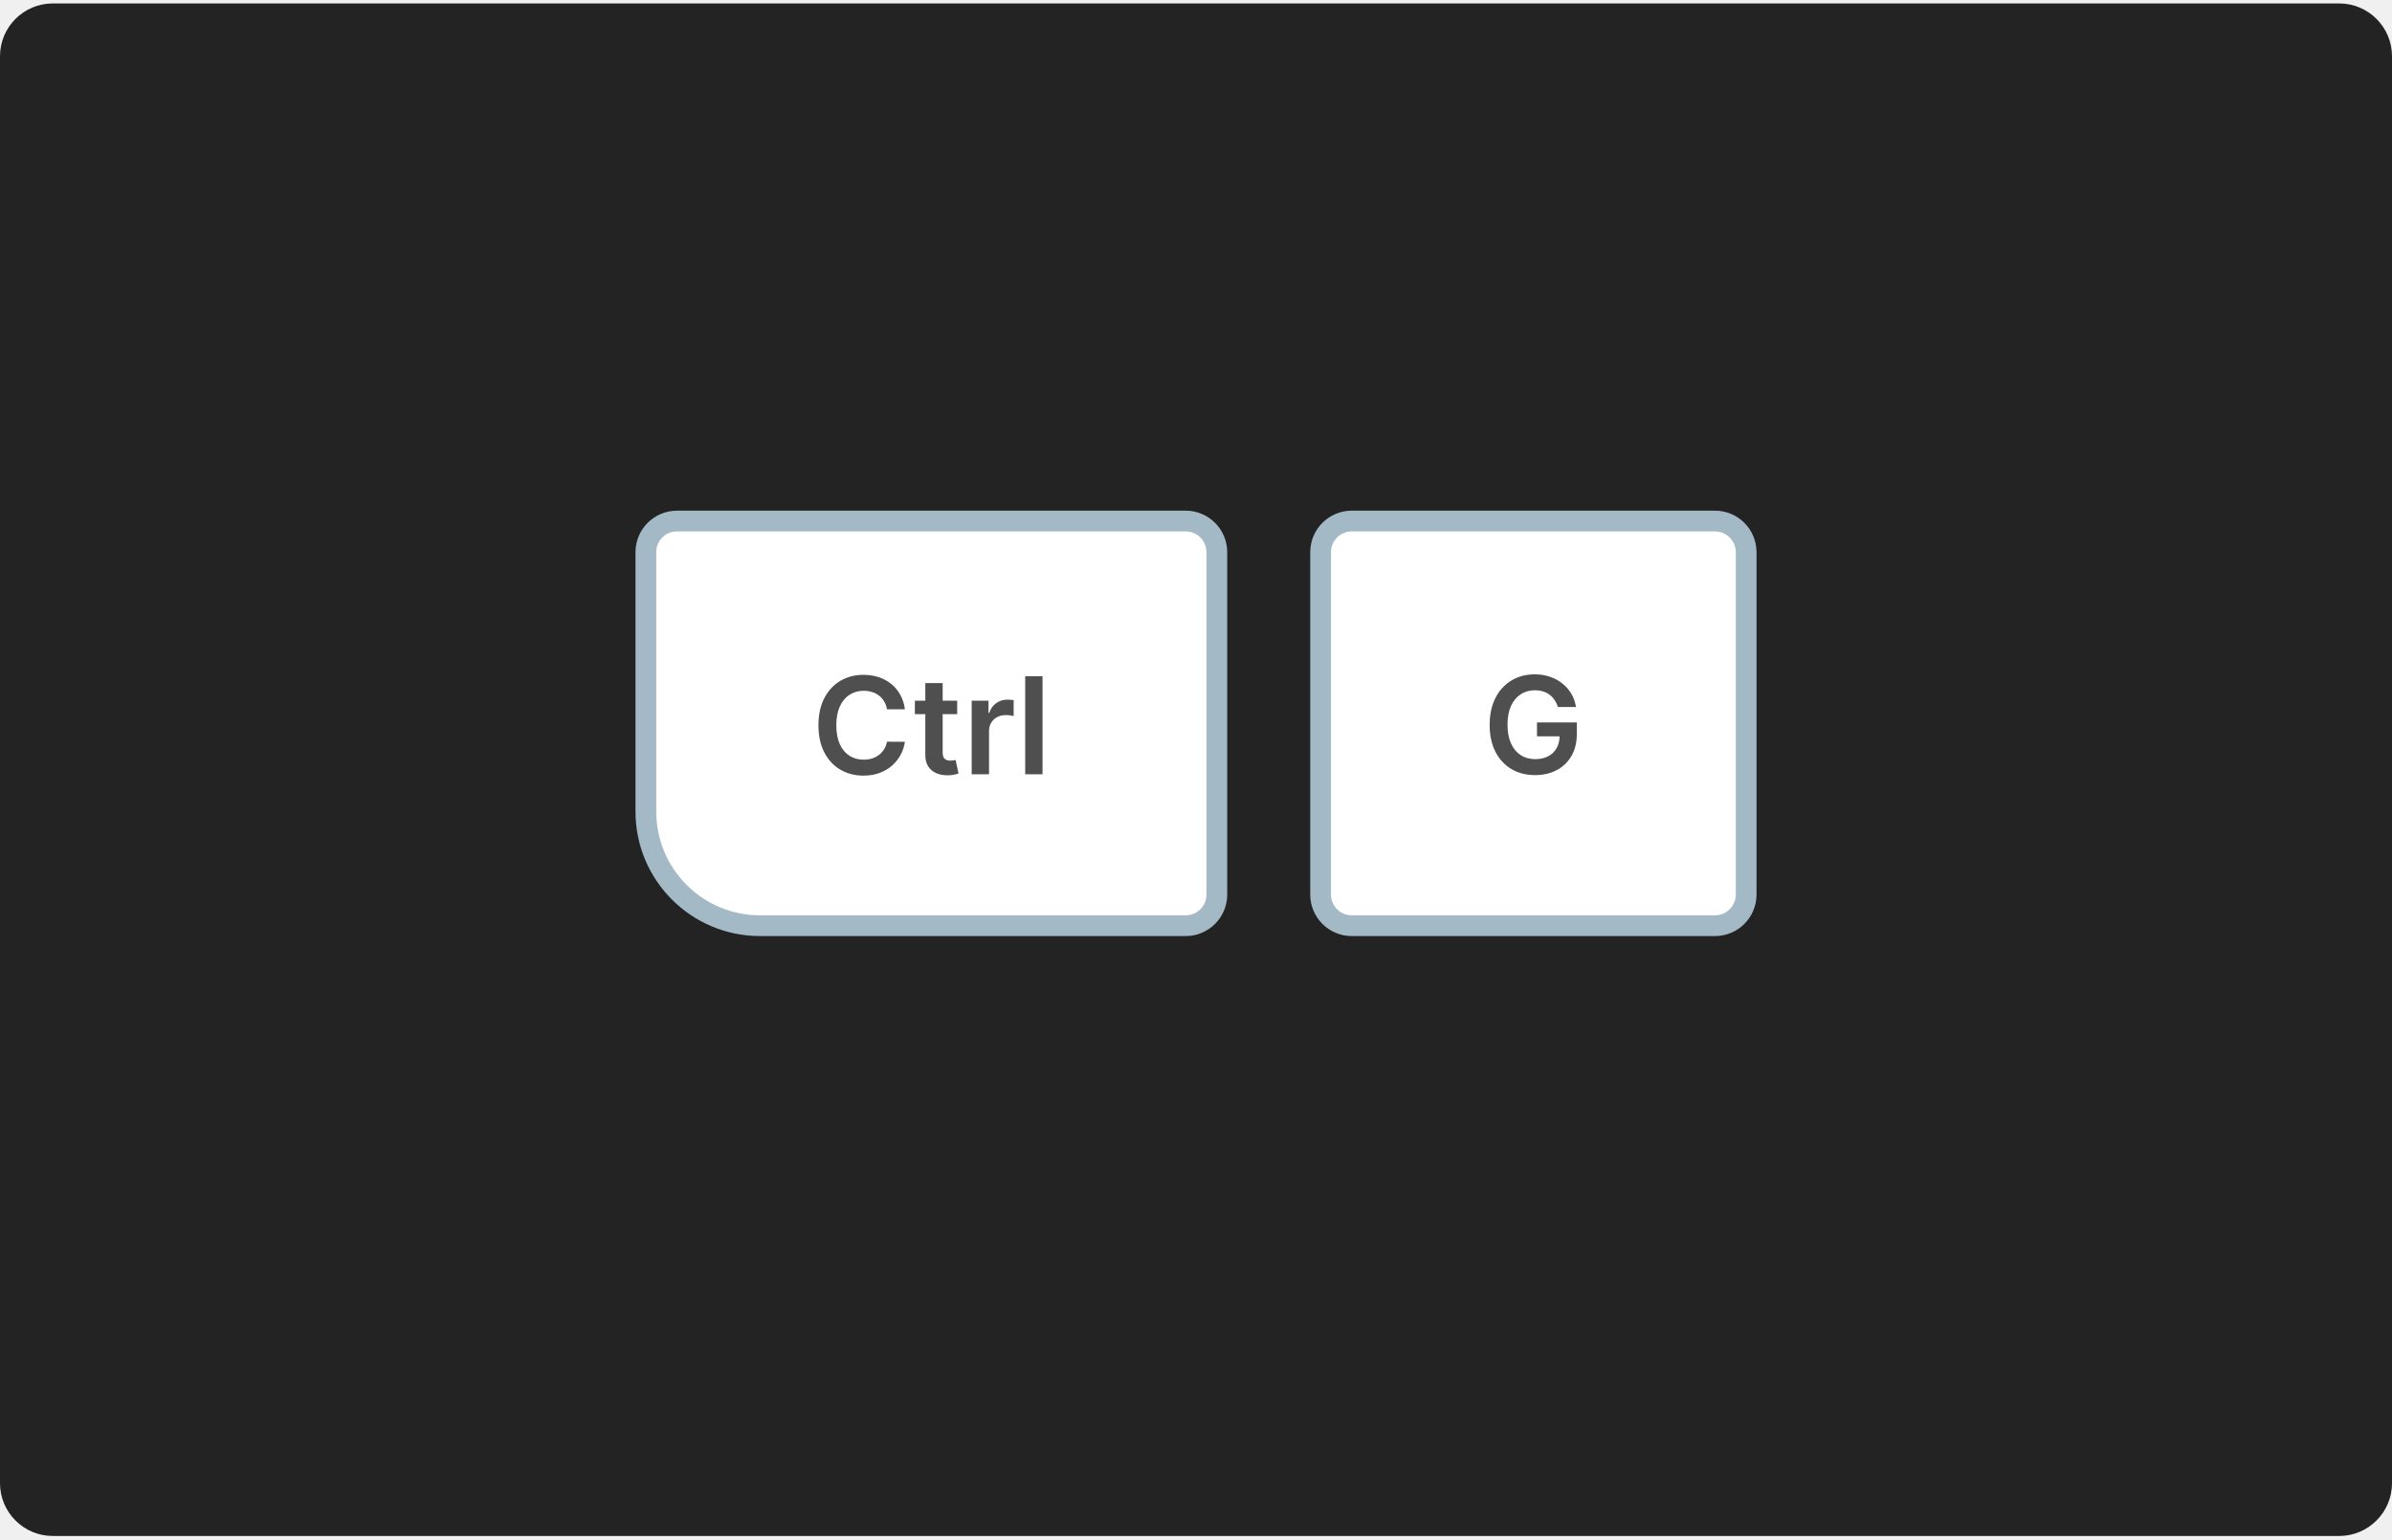
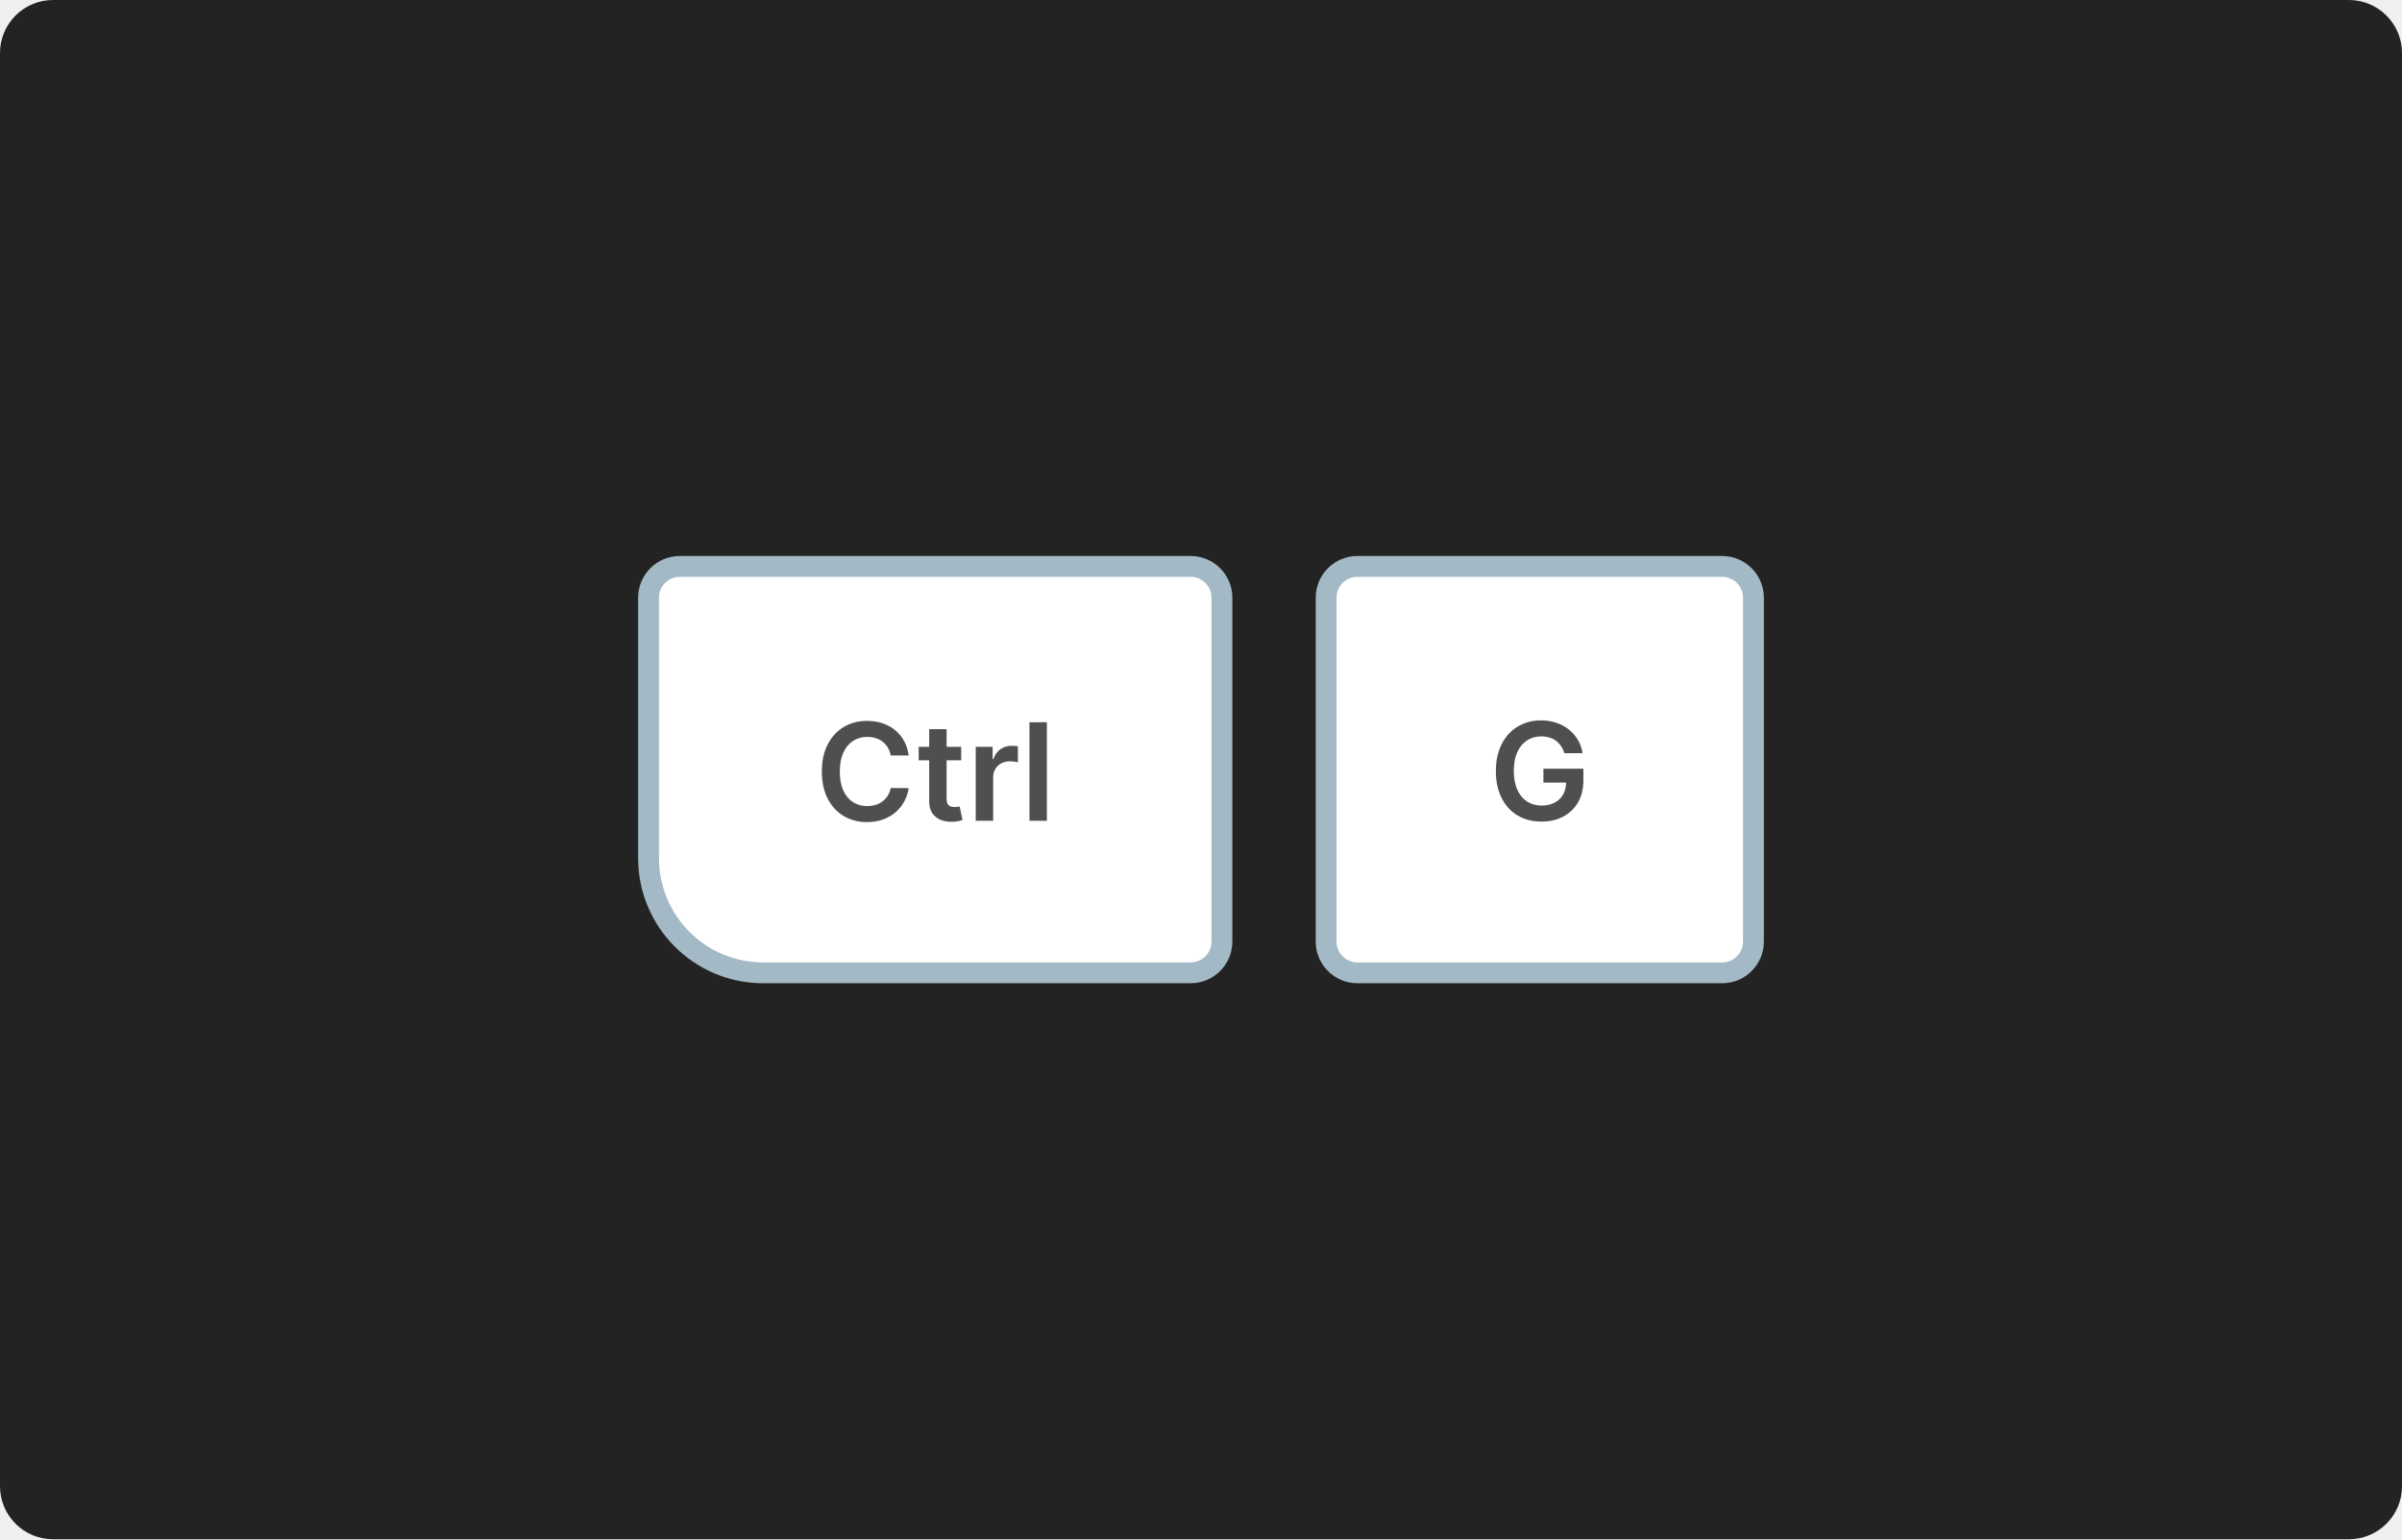
- <svg xmlns="http://www.w3.org/2000/svg" width="362" height="233" viewBox="0 0 362 233" fill="none">
+ <svg xmlns="http://www.w3.org/2000/svg" width="362" height="232" viewBox="0 0 362 232" fill="none">
  <g clip-path="url(#clip0_1238_21439)">
-     <rect y="0.519" width="362" height="232" rx="7.996" fill="#232323" />
-     <path d="M97.745 83.588C97.745 80.986 99.854 78.876 102.457 78.876H179.441C182.043 78.876 184.153 80.986 184.153 83.588V135.421C184.153 138.023 182.043 140.133 179.441 140.133H115.022C105.48 140.133 97.745 132.397 97.745 122.855V83.588Z" fill="white" stroke="#A3B9C6" stroke-width="3.141" />
-     <path d="M136.949 107.371H134.237C134.16 106.927 134.017 106.533 133.809 106.189C133.601 105.841 133.343 105.546 133.033 105.305C132.724 105.063 132.371 104.882 131.975 104.761C131.583 104.635 131.16 104.572 130.706 104.572C129.898 104.572 129.183 104.775 128.559 105.182C127.936 105.583 127.448 106.172 127.095 106.951C126.742 107.724 126.565 108.669 126.565 109.786C126.565 110.922 126.742 111.879 127.095 112.657C127.452 113.431 127.941 114.016 128.559 114.412C129.183 114.804 129.896 114.999 130.698 114.999C131.143 114.999 131.559 114.941 131.946 114.825C132.337 114.705 132.688 114.528 132.997 114.296C133.311 114.064 133.575 113.779 133.787 113.44C134.005 113.102 134.155 112.715 134.237 112.28L136.949 112.295C136.847 113.001 136.627 113.663 136.289 114.282C135.955 114.9 135.518 115.447 134.977 115.92C134.435 116.389 133.802 116.757 133.077 117.022C132.352 117.283 131.547 117.414 130.662 117.414C129.357 117.414 128.192 117.112 127.167 116.508C126.142 115.903 125.335 115.031 124.745 113.89C124.156 112.749 123.861 111.381 123.861 109.786C123.861 108.186 124.158 106.818 124.753 105.682C125.347 104.541 126.157 103.668 127.182 103.064C128.207 102.46 129.367 102.158 130.662 102.158C131.489 102.158 132.257 102.274 132.968 102.506C133.679 102.738 134.312 103.079 134.868 103.528C135.424 103.973 135.881 104.519 136.238 105.167C136.601 105.81 136.838 106.545 136.949 107.371ZM144.858 106.073V108.104H138.455V106.073H144.858ZM140.036 103.405H142.661V113.861C142.661 114.214 142.714 114.485 142.82 114.673C142.932 114.857 143.077 114.982 143.255 115.05C143.434 115.118 143.632 115.152 143.85 115.152C144.014 115.152 144.164 115.14 144.3 115.115C144.44 115.091 144.546 115.069 144.619 115.05L145.061 117.102C144.921 117.151 144.72 117.204 144.459 117.262C144.203 117.32 143.889 117.354 143.516 117.363C142.859 117.383 142.267 117.283 141.74 117.066C141.213 116.844 140.795 116.5 140.486 116.036C140.181 115.572 140.031 114.992 140.036 114.296V103.405ZM147.053 117.211V106.073H149.598V107.93H149.714C149.917 107.287 150.265 106.791 150.758 106.443C151.256 106.09 151.824 105.914 152.462 105.914C152.607 105.914 152.769 105.921 152.948 105.936C153.132 105.945 153.284 105.962 153.405 105.986V108.401C153.294 108.362 153.117 108.328 152.876 108.299C152.639 108.266 152.409 108.249 152.187 108.249C151.708 108.249 151.278 108.353 150.896 108.56C150.519 108.764 150.222 109.046 150.004 109.409C149.787 109.771 149.678 110.19 149.678 110.663V117.211H147.053ZM157.774 102.361V117.211H155.149V102.361H157.774Z" fill="#4F4F4F" />
-     <path d="M199.86 83.588C199.86 80.986 201.969 78.876 204.572 78.876H259.546C262.148 78.876 264.258 80.986 264.258 83.588V135.421C264.258 138.023 262.148 140.133 259.546 140.133H204.572C201.969 140.133 199.86 138.023 199.86 135.421V83.588Z" fill="white" stroke="#A3B9C6" stroke-width="3.141" />
-     <path d="M235.765 107.025C235.644 106.633 235.478 106.283 235.265 105.974C235.057 105.659 234.806 105.391 234.511 105.169C234.221 104.946 233.887 104.78 233.51 104.668C233.133 104.552 232.722 104.494 232.277 104.494C231.48 104.494 230.769 104.695 230.146 105.096C229.522 105.497 229.031 106.087 228.674 106.865C228.321 107.639 228.144 108.581 228.144 109.693C228.144 110.815 228.321 111.765 228.674 112.543C229.027 113.321 229.517 113.913 230.146 114.319C230.774 114.721 231.504 114.921 232.335 114.921C233.09 114.921 233.742 114.776 234.293 114.486C234.849 114.196 235.277 113.785 235.577 113.254C235.876 112.717 236.026 112.089 236.026 111.368L236.635 111.463H232.604V109.36H238.629V111.143C238.629 112.415 238.359 113.515 237.817 114.443C237.276 115.371 236.531 116.086 235.584 116.589C234.636 117.087 233.549 117.336 232.321 117.336C230.953 117.336 229.752 117.029 228.717 116.415C227.688 115.796 226.883 114.919 226.303 113.783C225.727 112.642 225.44 111.288 225.44 109.722C225.44 108.523 225.609 107.453 225.947 106.51C226.291 105.567 226.769 104.767 227.383 104.11C227.997 103.448 228.717 102.945 229.544 102.602C230.37 102.254 231.27 102.08 232.241 102.08C233.063 102.08 233.829 102.201 234.54 102.442C235.25 102.679 235.881 103.018 236.432 103.457C236.988 103.897 237.445 104.419 237.803 105.024C238.16 105.628 238.395 106.295 238.506 107.025H235.765Z" fill="#4F4F4F" />
+     <rect width="362" height="232" rx="7.996" fill="#232323" />
+     <path d="M97.743 90.084C97.743 87.482 99.853 85.372 102.456 85.372H179.44C182.042 85.372 184.152 87.482 184.152 90.084V141.916C184.152 144.519 182.042 146.628 179.44 146.628H115.021C105.479 146.628 97.743 138.893 97.743 129.351V90.084Z" fill="white" stroke="#A3B9C6" stroke-width="3.141" />
+     <path d="M136.948 113.867H134.236C134.159 113.422 134.016 113.028 133.808 112.685C133.6 112.337 133.342 112.042 133.032 111.8C132.723 111.559 132.37 111.377 131.974 111.257C131.582 111.131 131.159 111.068 130.705 111.068C129.897 111.068 129.182 111.271 128.558 111.677C127.935 112.078 127.447 112.668 127.094 113.446C126.741 114.22 126.564 115.165 126.564 116.282C126.564 117.417 126.741 118.375 127.094 119.153C127.451 119.926 127.94 120.511 128.558 120.908C129.182 121.299 129.895 121.495 130.697 121.495C131.142 121.495 131.558 121.437 131.945 121.321C132.336 121.2 132.687 121.024 132.996 120.792C133.31 120.56 133.574 120.274 133.786 119.936C134.004 119.598 134.154 119.211 134.236 118.776L136.948 118.79C136.846 119.496 136.626 120.158 136.288 120.777C135.954 121.396 135.517 121.942 134.976 122.416C134.434 122.885 133.801 123.252 133.076 123.518C132.351 123.779 131.546 123.91 130.661 123.91C129.356 123.91 128.191 123.607 127.166 123.003C126.141 122.399 125.334 121.526 124.744 120.386C124.155 119.245 123.86 117.877 123.86 116.282C123.86 114.681 124.157 113.313 124.752 112.177C125.346 111.037 126.156 110.164 127.181 109.56C128.206 108.956 129.366 108.653 130.661 108.653C131.488 108.653 132.256 108.769 132.967 109.001C133.678 109.234 134.311 109.574 134.867 110.024C135.423 110.469 135.88 111.015 136.237 111.663C136.6 112.306 136.837 113.04 136.948 113.867ZM144.857 112.569V114.599H138.454V112.569H144.857ZM140.035 109.901H142.66V120.357C142.66 120.709 142.713 120.98 142.819 121.169C142.931 121.352 143.076 121.478 143.254 121.546C143.433 121.613 143.631 121.647 143.849 121.647C144.013 121.647 144.163 121.635 144.299 121.611C144.439 121.587 144.545 121.565 144.618 121.546L145.06 123.598C144.92 123.646 144.719 123.699 144.458 123.757C144.202 123.815 143.888 123.849 143.515 123.859C142.858 123.878 142.266 123.779 141.739 123.562C141.212 123.339 140.794 122.996 140.485 122.532C140.18 122.068 140.03 121.488 140.035 120.792V109.901ZM147.052 123.707V112.569H149.597V114.425H149.713C149.916 113.782 150.264 113.287 150.757 112.939C151.255 112.586 151.823 112.409 152.461 112.409C152.606 112.409 152.768 112.417 152.947 112.431C153.131 112.441 153.283 112.458 153.404 112.482V114.897C153.293 114.858 153.116 114.824 152.875 114.795C152.638 114.761 152.408 114.744 152.186 114.744C151.707 114.744 151.277 114.848 150.895 115.056C150.518 115.259 150.221 115.542 150.003 115.904C149.786 116.267 149.677 116.685 149.677 117.159V123.707H147.052ZM157.773 108.856V123.707H155.148V108.856H157.773Z" fill="#4F4F4F" />
+     <path d="M199.859 90.084C199.859 87.482 201.968 85.372 204.571 85.372H259.545C262.147 85.372 264.257 87.482 264.257 90.084V141.916C264.257 144.519 262.147 146.628 259.545 146.628H204.571C201.968 146.628 199.859 144.519 199.859 141.916V90.084Z" fill="white" stroke="#A3B9C6" stroke-width="3.141" />
+     <path d="M235.764 113.521C235.643 113.129 235.477 112.778 235.264 112.469C235.056 112.155 234.805 111.887 234.51 111.664C234.22 111.442 233.886 111.275 233.509 111.164C233.132 111.048 232.721 110.99 232.276 110.99C231.479 110.99 230.768 111.191 230.145 111.592C229.521 111.993 229.03 112.583 228.673 113.361C228.32 114.134 228.143 115.077 228.143 116.189C228.143 117.31 228.32 118.26 228.673 119.039C229.026 119.817 229.516 120.409 230.145 120.815C230.773 121.216 231.503 121.417 232.334 121.417C233.089 121.417 233.741 121.272 234.292 120.982C234.848 120.692 235.276 120.281 235.576 119.749C235.875 119.213 236.025 118.584 236.025 117.864L236.634 117.958H232.603V115.855H238.628V117.639C238.628 118.91 238.358 120.01 237.816 120.938C237.275 121.866 236.53 122.582 235.583 123.085C234.635 123.582 233.548 123.831 232.32 123.831C230.952 123.831 229.751 123.524 228.716 122.911C227.687 122.292 226.882 121.414 226.302 120.278C225.726 119.138 225.439 117.784 225.439 116.218C225.439 115.019 225.608 113.948 225.946 113.006C226.29 112.063 226.768 111.263 227.382 110.606C227.996 109.943 228.716 109.441 229.543 109.097C230.369 108.749 231.269 108.575 232.24 108.575C233.062 108.575 233.828 108.696 234.539 108.938C235.249 109.175 235.88 109.513 236.431 109.953C236.987 110.393 237.444 110.915 237.802 111.519C238.159 112.123 238.394 112.791 238.505 113.521H235.764Z" fill="#4F4F4F" />
  </g>
  <defs>
    <clipPath id="clip0_1238_21439">
-       <rect y="0.519" width="362" height="232" rx="7.996" fill="white" />
+       <rect width="362" height="232" rx="7.996" fill="white" />
    </clipPath>
  </defs>
</svg>
